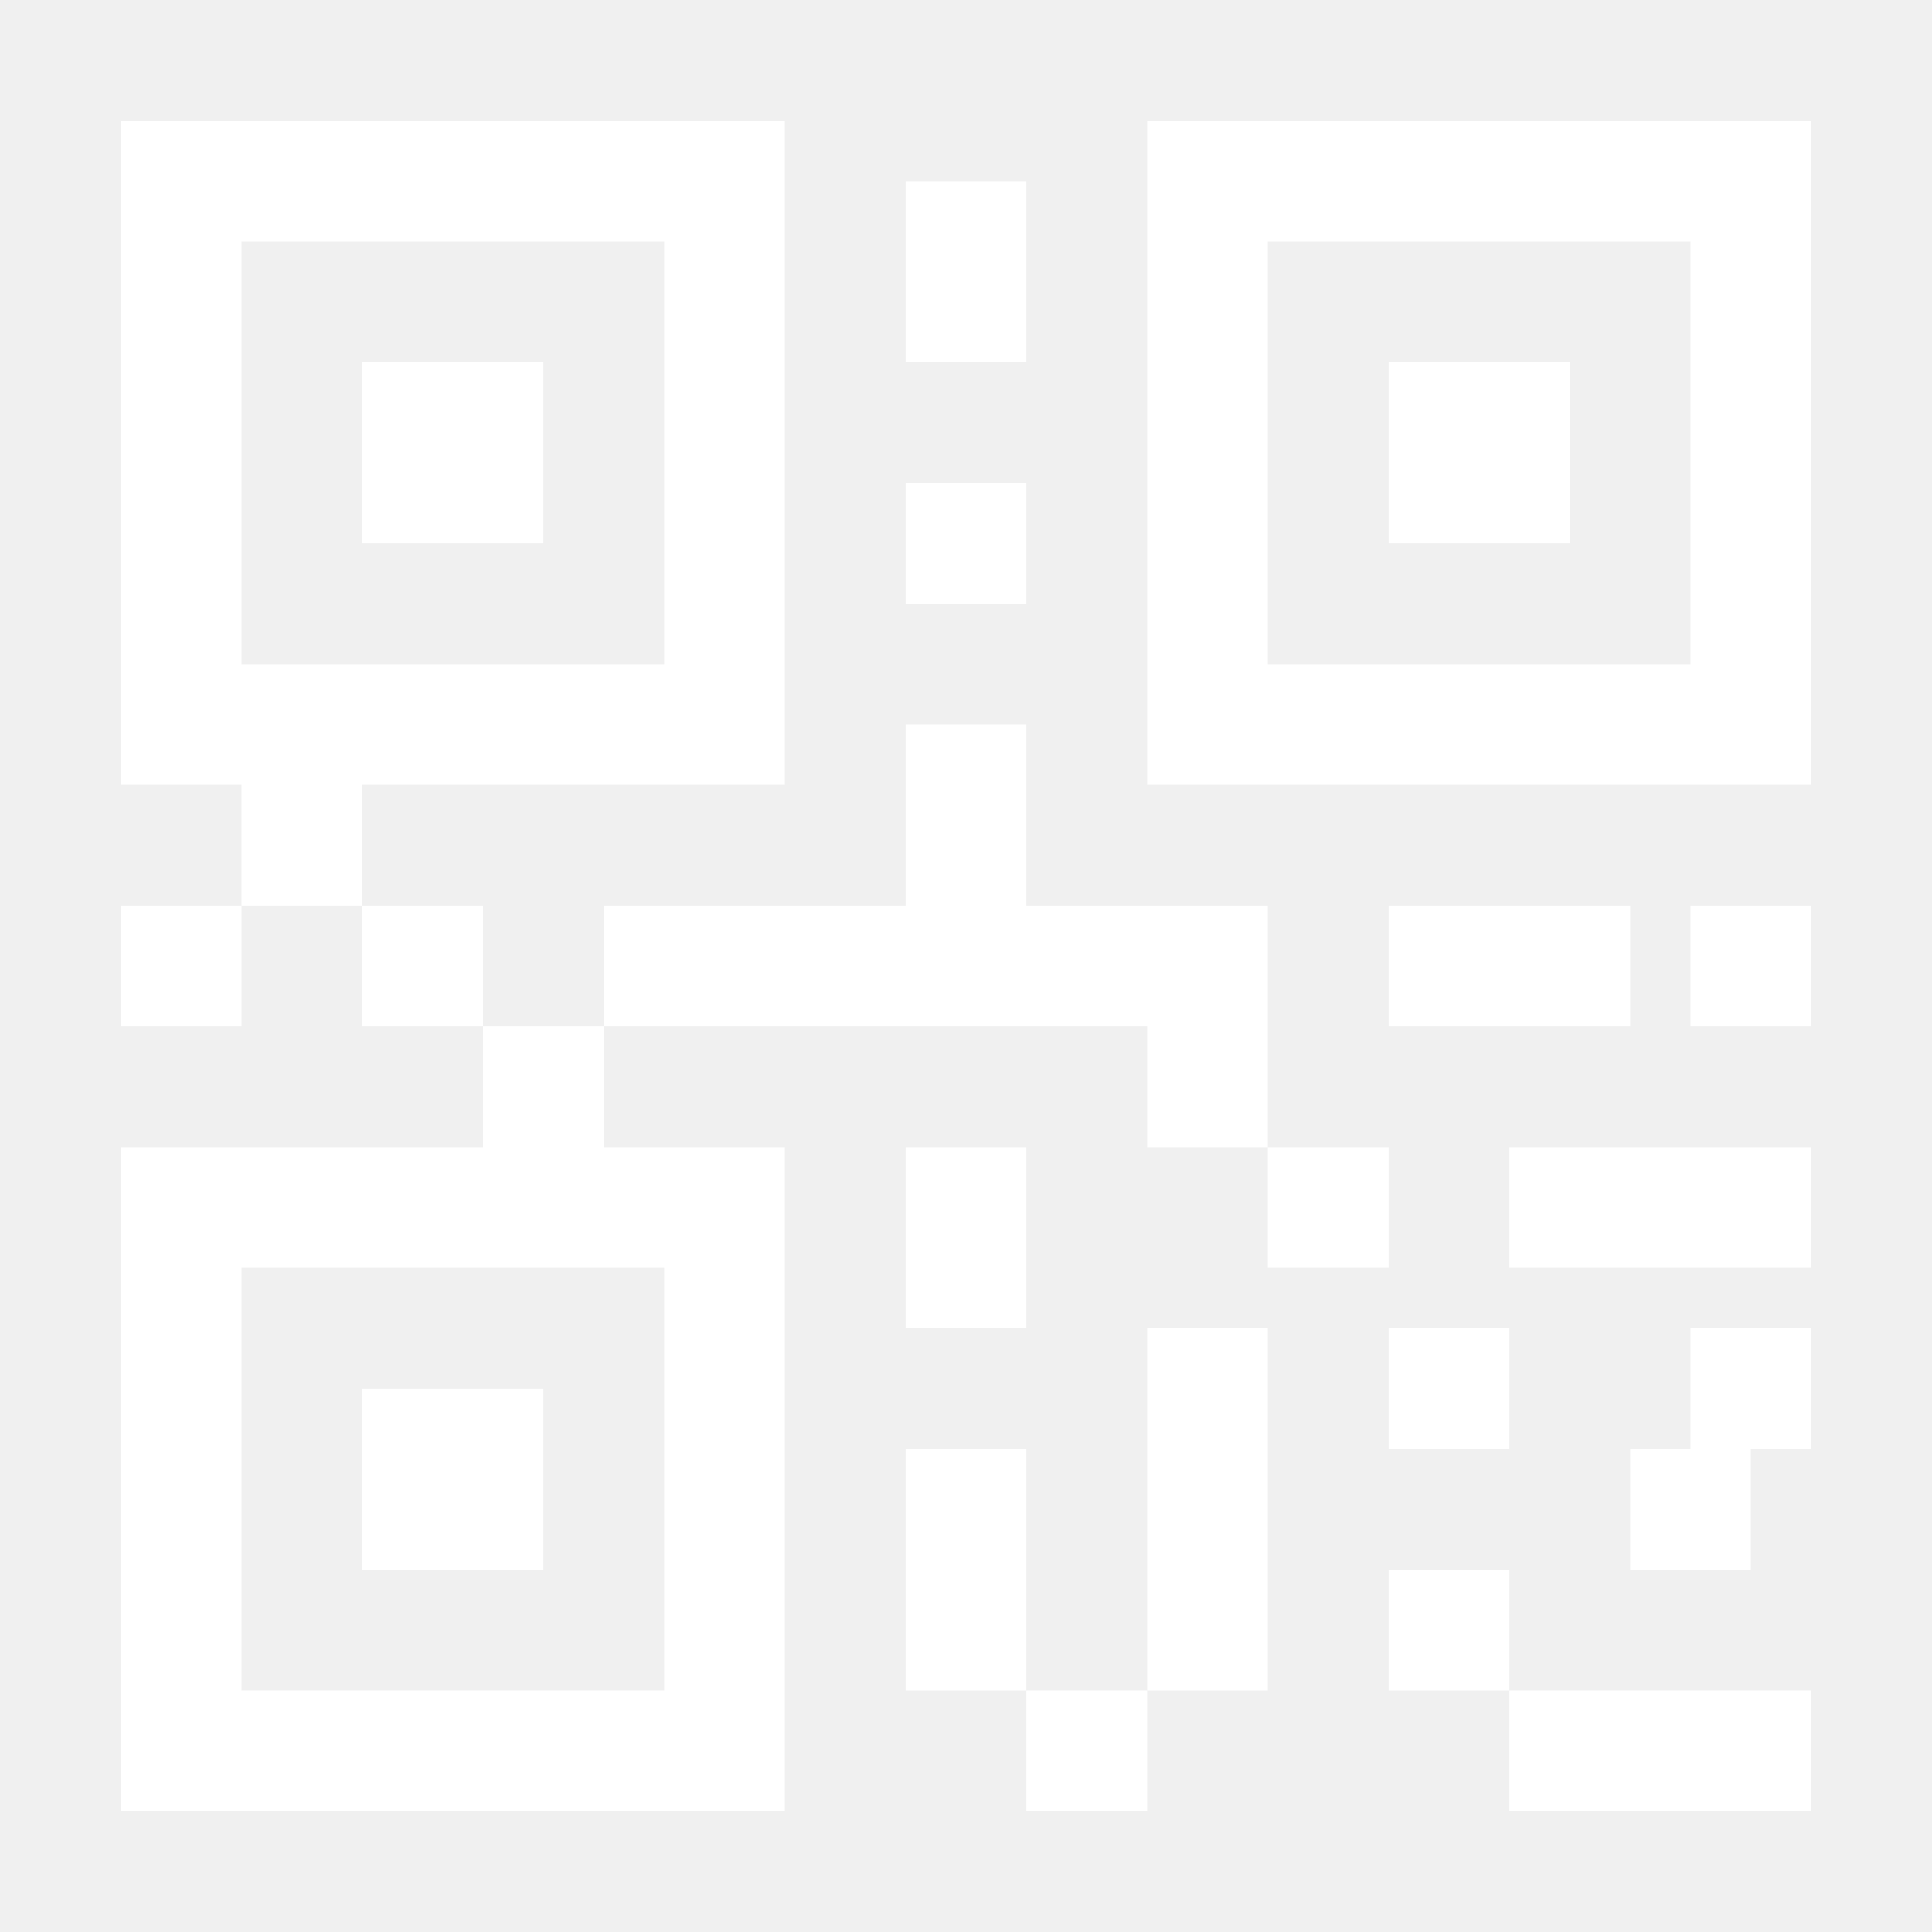
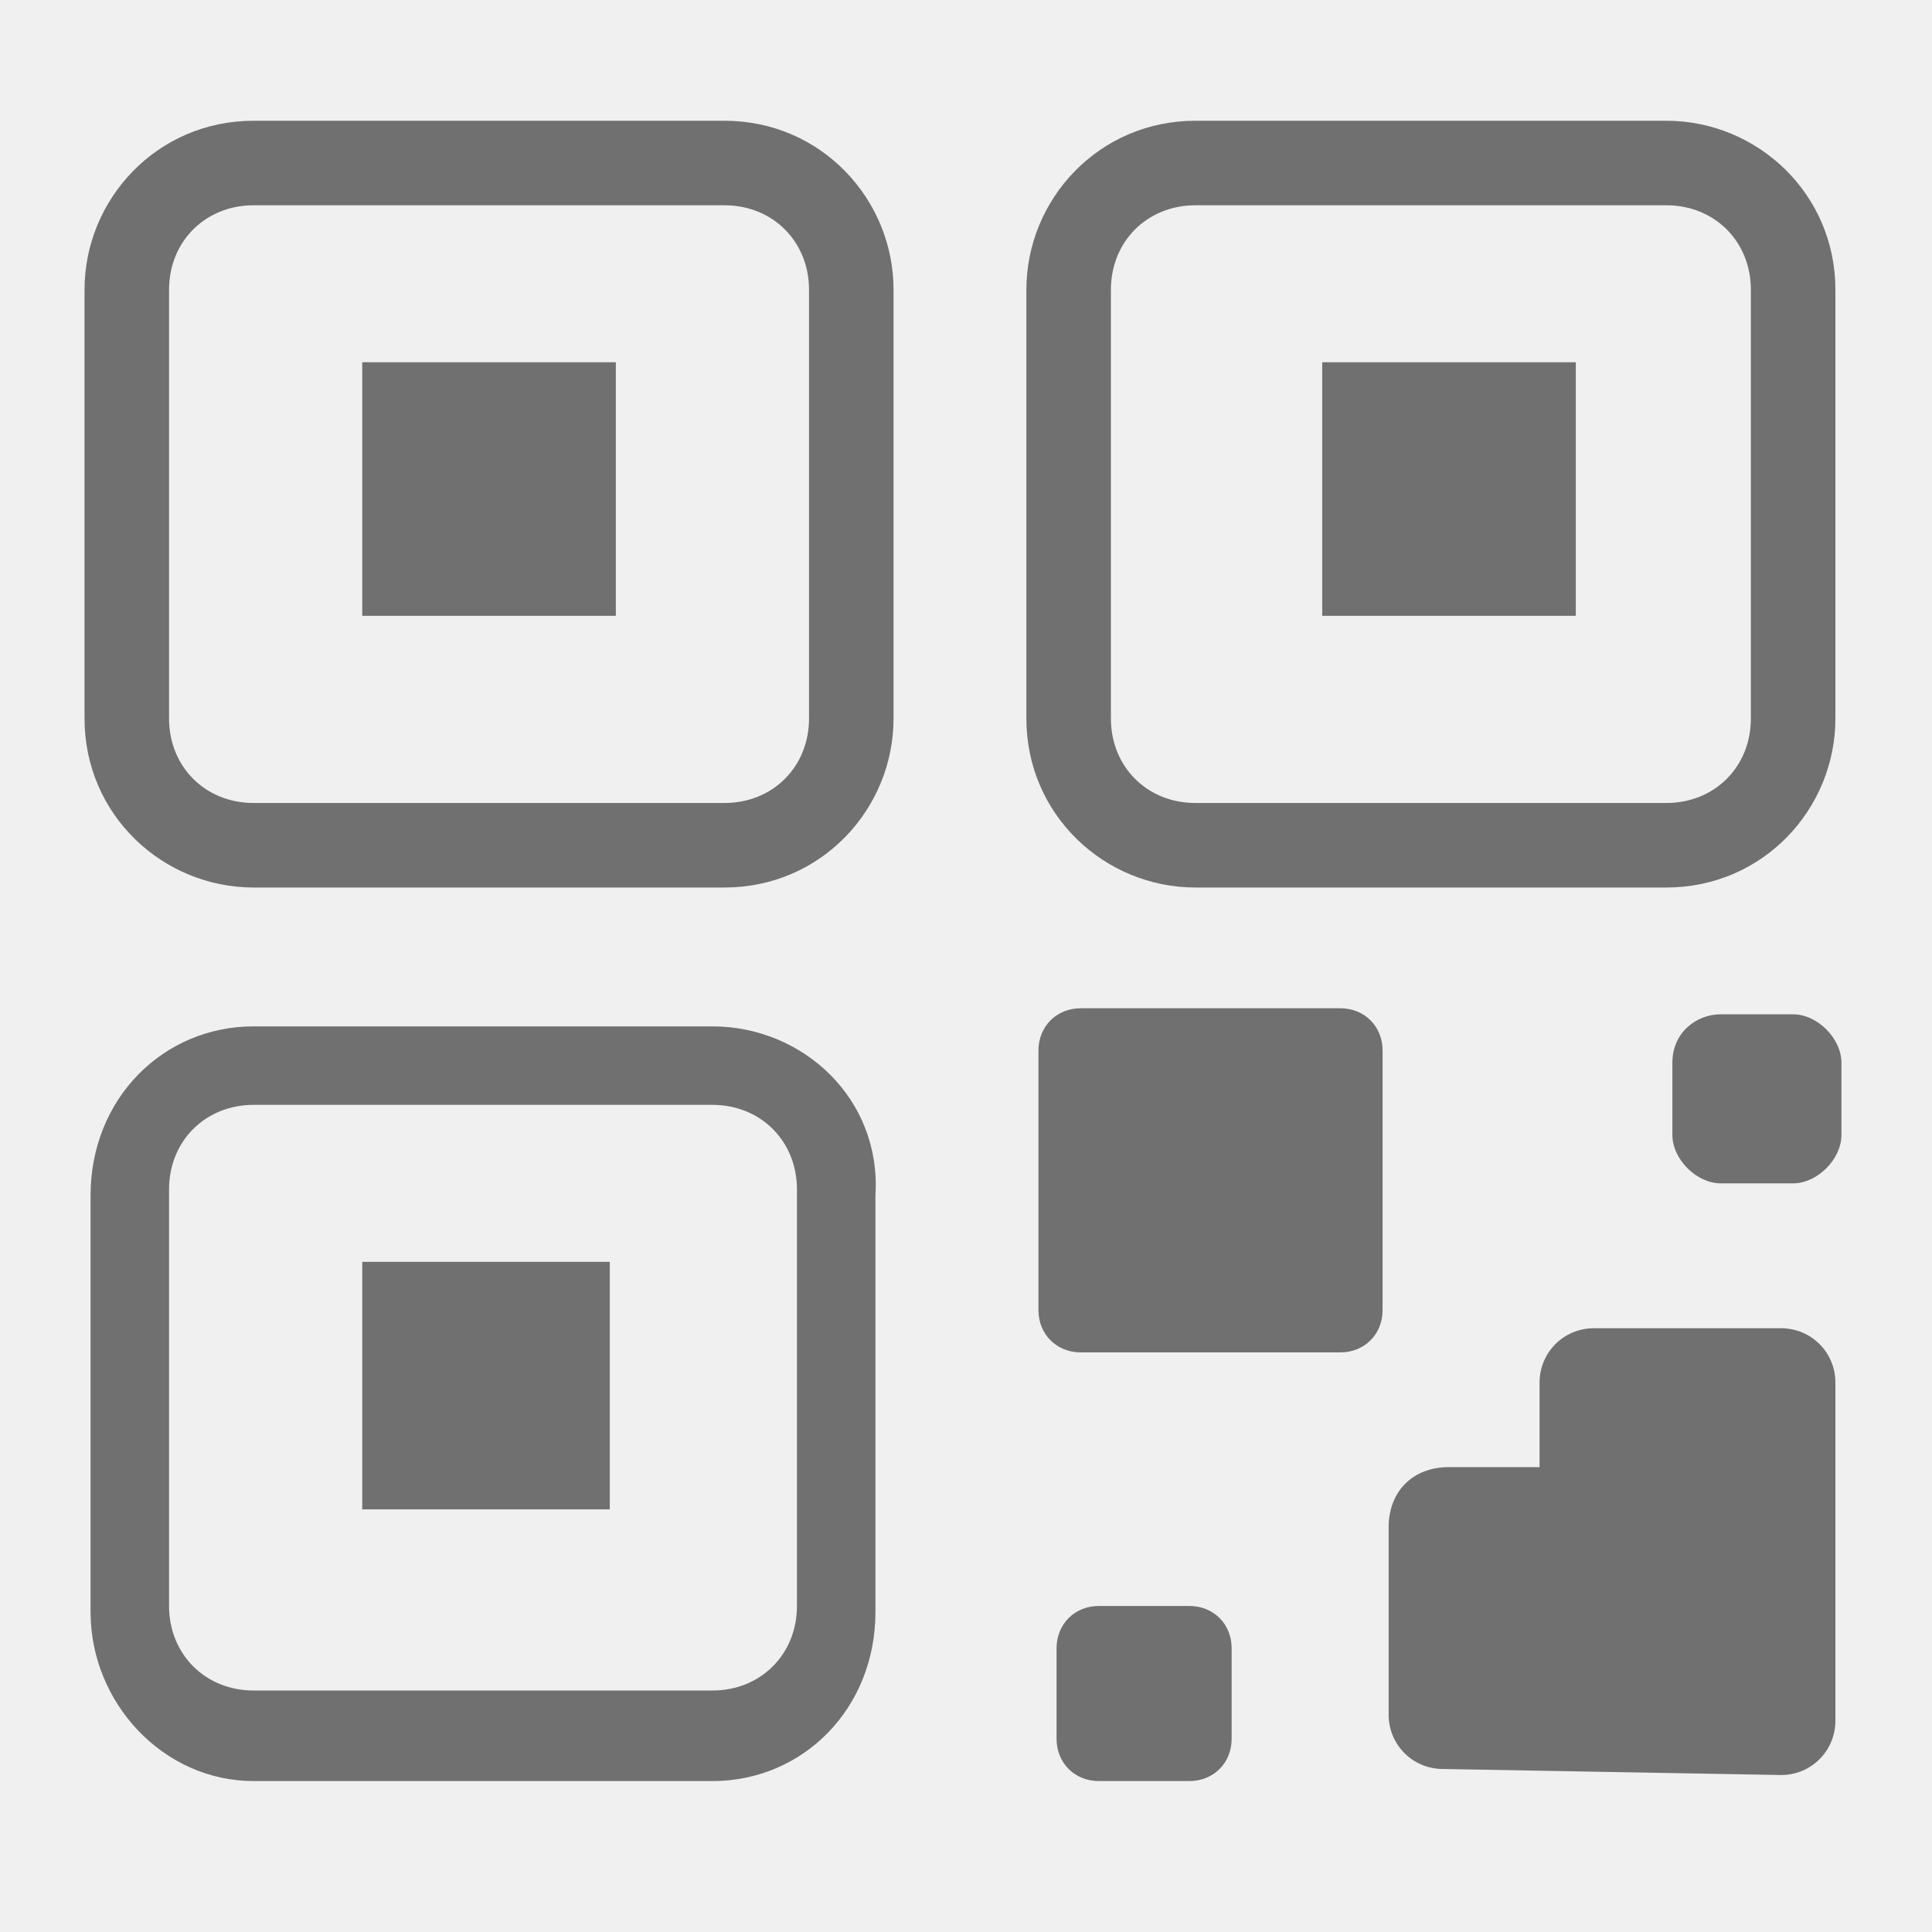
- <svg xmlns="http://www.w3.org/2000/svg" t="1649652746660" class="icon" viewBox="0 0 1024 1024" version="1.1" p-id="30362" width="32" height="32">
+ <svg xmlns="http://www.w3.org/2000/svg" t="1651737858717" class="icon" viewBox="0 0 1024 1024" version="1.1" p-id="3937" width="32" height="32">
  <defs>
    <style type="text/css">@font-face { font-family: feedback-iconfont; src: url("//at.alicdn.com/t/font_1031158_u69w8yhxdu.woff2?t=1630033759944") format("woff2"), url("//at.alicdn.com/t/font_1031158_u69w8yhxdu.woff?t=1630033759944") format("woff"), url("//at.alicdn.com/t/font_1031158_u69w8yhxdu.ttf?t=1630033759944") format("truetype"); }
</style>
  </defs>
-   <path d="M544 896l64 0 0 64-64 0 0-64Z" p-id="30363" fill="#ffffff" />
-   <path d="M416 416 416 64 64 64l0 352 64 0 0 64 64 0 0-64L416 416zM128 352 128 128l224 0 0 224L128 352z" p-id="30364" fill="#ffffff" />
-   <path d="M192 192l96 0 0 96-96 0 0-96Z" p-id="30365" fill="#ffffff" />
-   <path d="M608 64l0 352 352 0L960 64 608 64zM896 352l-224 0L672 128l224 0L896 352z" p-id="30366" fill="#ffffff" />
-   <path d="M736 192l96 0 0 96-96 0 0-96Z" p-id="30367" fill="#ffffff" />
-   <path d="M192 736l96 0 0 96-96 0 0-96Z" p-id="30368" fill="#ffffff" />
-   <path d="M64 480l64 0 0 64-64 0 0-64Z" p-id="30369" fill="#ffffff" />
-   <path d="M192 480l64 0 0 64-64 0 0-64Z" p-id="30370" fill="#ffffff" />
-   <path d="M256 608 64 608l0 352 352 0L416 608l-96 0 0-64L256 544 256 608zM352 672l0 224L128 896l0-224L352 672z" p-id="30371" fill="#ffffff" />
-   <path d="M480 96l64 0 0 96-64 0 0-96Z" p-id="30372" fill="#ffffff" />
-   <path d="M480 256l64 0 0 64-64 0 0-64Z" p-id="30373" fill="#ffffff" />
-   <path d="M672 480 608 480 544 480 544 384 480 384 480 480 320 480 320 544 480 544 544 544 608 544 608 608 672 608 672 544Z" p-id="30374" fill="#ffffff" />
-   <path d="M672 608l64 0 0 64-64 0 0-64Z" p-id="30375" fill="#ffffff" />
-   <path d="M480 608l64 0 0 96-64 0 0-96Z" p-id="30376" fill="#ffffff" />
-   <path d="M480 768l64 0 0 128-64 0 0-128Z" p-id="30377" fill="#ffffff" />
-   <path d="M608 704l64 0 0 192-64 0 0-192Z" p-id="30378" fill="#ffffff" />
-   <path d="M800 608l160 0 0 64-160 0 0-64Z" p-id="30379" fill="#ffffff" />
-   <path d="M896 480l64 0 0 64-64 0 0-64Z" p-id="30380" fill="#ffffff" />
-   <path d="M736 480l128 0 0 64-128 0 0-64Z" p-id="30381" fill="#ffffff" />
-   <path d="M736 704l64 0 0 64-64 0 0-64Z" p-id="30382" fill="#ffffff" />
-   <path d="M896 768 864 768 864 832 928 832 928 768 960 768 960 704 896 704Z" p-id="30383" fill="#ffffff" />
-   <path d="M736 832l64 0 0 64-64 0 0-64Z" p-id="30384" fill="#ffffff" />
-   <path d="M800 896l160 0 0 64-160 0 0-64Z" p-id="30385" fill="#ffffff" />
+   <path d="M384 64l-249.6 0c-51.2 0-89.6 41.6-89.6 89.6l0 227.2c0 51.2 41.6 89.6 89.6 89.6l249.6 0c51.2 0 89.6-41.6 89.6-89.6l0-227.2C473.6 105.6 435.2 64 384 64zM428.8 380.8c0 25.6-19.2 44.8-44.8 44.8l-249.6 0c-25.6 0-44.8-19.2-44.8-44.8l0-227.2c0-25.6 19.2-44.8 44.8-44.8l249.6 0c25.6 0 44.8 19.2 44.8 44.8L428.8 380.8z" p-id="3938" fill="#707070" />
+   <path d="M192 192l134.4 0 0 134.4-134.4 0 0-134.4Z" p-id="3939" fill="#707070" />
+   <path d="M377.6 544l-243.2 0c-48 0-86.4 38.4-86.4 89.6l0 220.8c0 48 38.4 89.6 86.4 89.6l243.2 0c48 0 86.4-38.4 86.4-89.6l0-220.8C467.2 582.4 425.6 544 377.6 544zM422.4 851.2c0 25.6-19.2 44.8-44.8 44.8l-243.2 0c-25.6 0-44.8-19.2-44.8-44.8l0-220.8c0-25.6 19.2-44.8 44.8-44.8l243.2 0c25.6 0 44.8 19.2 44.8 44.8L422.4 851.2z" p-id="3940" fill="#707070" />
+   <path d="M192 668.8l131.2 0 0 131.2-131.2 0 0-131.2Z" p-id="3941" fill="#707070" />
+   <path d="M633.6 470.4l249.6 0c51.2 0 89.6-41.6 89.6-89.6l0-227.2c0-51.2-41.6-89.6-89.6-89.6l-249.6 0c-51.2 0-89.6 41.6-89.6 89.6l0 227.2C544 432 585.6 470.4 633.6 470.4zM588.8 153.6c0-25.6 19.2-44.8 44.8-44.8l249.6 0c25.6 0 44.8 19.2 44.8 44.8l0 227.2c0 25.6-19.2 44.8-44.8 44.8l-249.6 0c-25.6 0-44.8-19.2-44.8-44.8L588.8 153.6z" p-id="3942" fill="#707070" />
+   <path d="M700.8 192l134.4 0 0 134.4-134.4 0 0-134.4Z" p-id="3943" fill="#707070" />
+   <path d="M572.8 716.8l137.6 0c12.8 0 22.4-9.6 22.4-22.4l0-137.6c0-12.8-9.6-22.4-22.4-22.4l-137.6 0c-12.8 0-22.4 9.6-22.4 22.4l0 137.6C550.4 707.2 560 716.8 572.8 716.8z" p-id="3944" fill="#707070" />
+   <path d="M886.4 563.2l0 38.4c0 12.8 12.8 25.6 25.6 25.6l38.4 0c12.8 0 25.6-12.8 25.6-25.6l0-38.4c0-12.8-12.8-25.6-25.6-25.6l-38.4 0C899.2 537.6 886.4 547.2 886.4 563.2z" p-id="3945" fill="#707070" />
+   <path d="M582.4 944l48 0c12.8 0 22.4-9.6 22.4-22.4l0-48c0-12.8-9.6-22.4-22.4-22.4l-48 0c-12.8 0-22.4 9.6-22.4 22.4l0 48C560 934.4 569.6 944 582.4 944z" p-id="3946" fill="#707070" />
+   <path d="M944 704l-99.2 0c-16 0-28.8 12.8-28.8 28.8l0 44.8-48 0c-19.2 0-32 12.8-32 32l0 99.2c0 16 12.8 28.8 28.8 28.8l179.2 3.2c16 0 28.8-12.8 28.8-28.8l0-179.2C972.8 716.8 960 704 944 704z" p-id="3947" fill="#707070" />
</svg>
